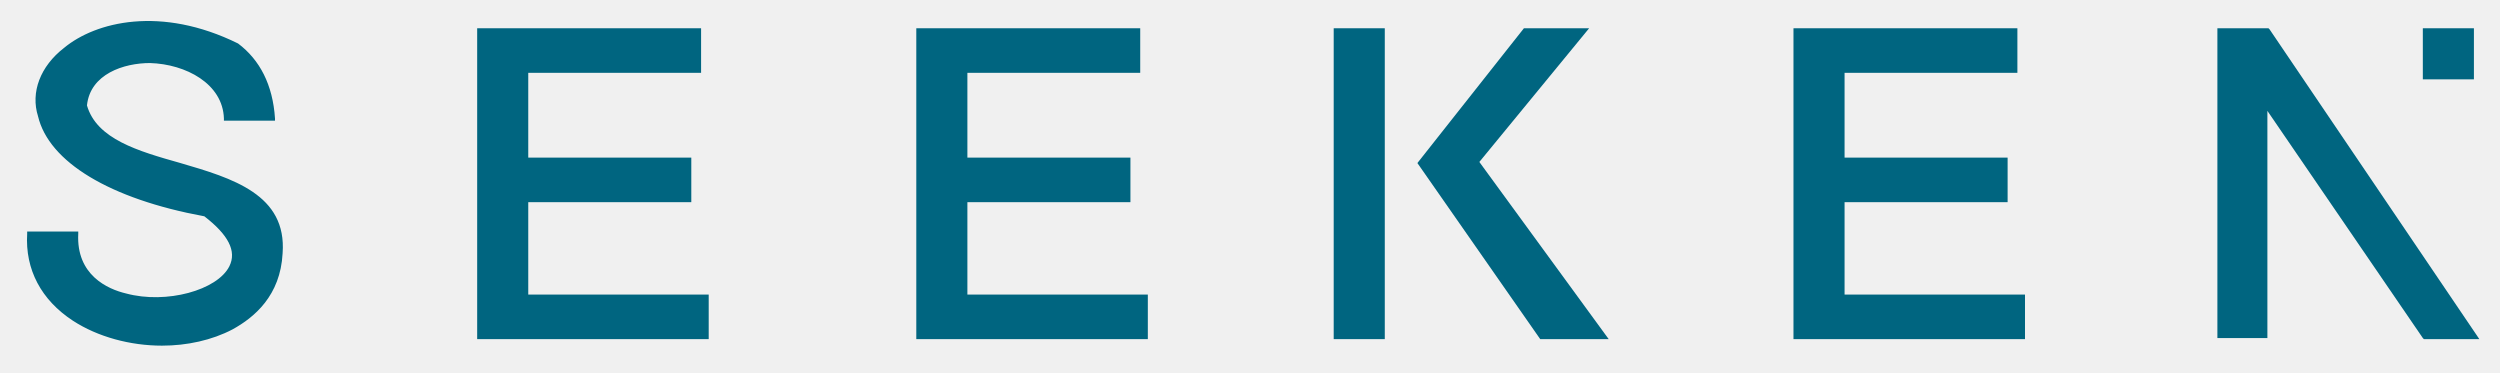
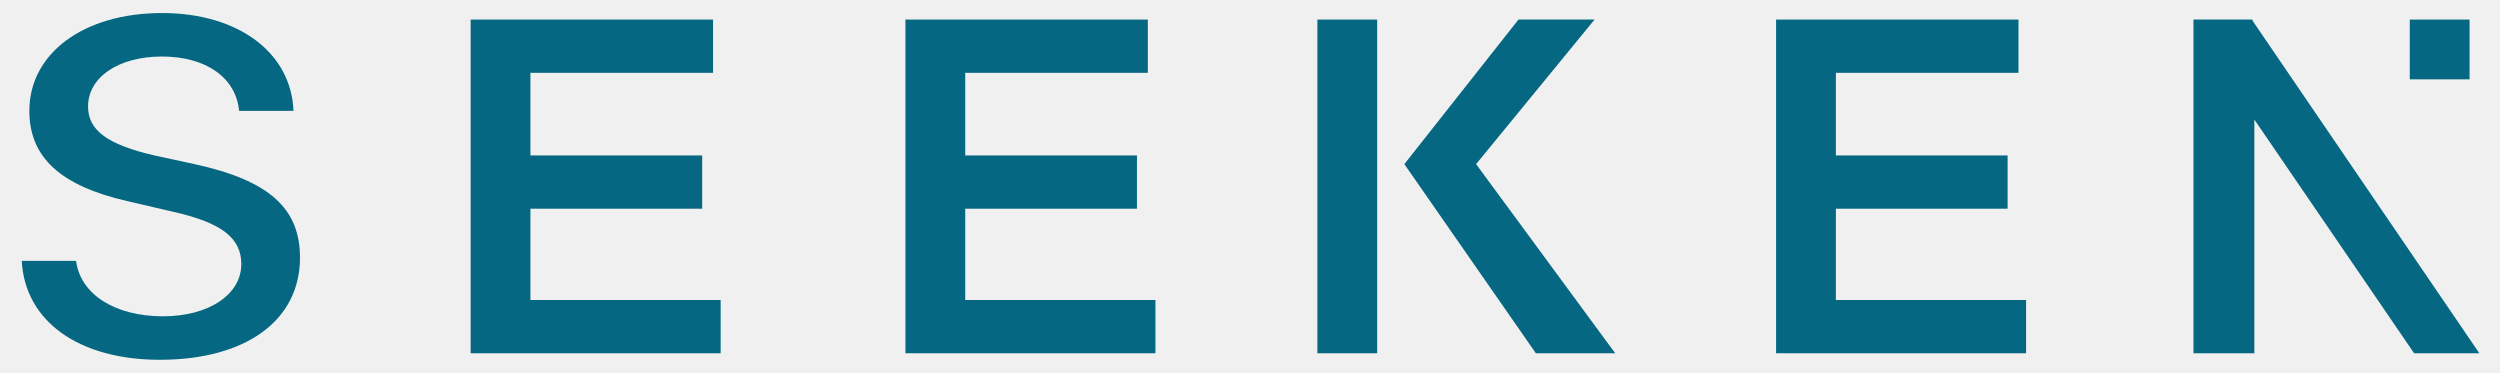
<svg xmlns="http://www.w3.org/2000/svg" version="1.1" id="Layer_1" x="0px" y="0px" viewBox="0 0 230 34.3" style="enable-background:new 0 0 230 34.3;" xml:space="preserve">
  <style type="text/css">
- 	.st0{fill:#FFFFFF;}
- 	.st1{fill:#006580;}
+ 	.st0{fill:#056781;}
</style>
  <g>
-     <g>
-       <polygon class="st1" points="64.3,2.8 64.3,6.4 48.4,6.4 48.4,14.7 63.4,14.7 63.4,18.3 48.4,18.3 48.4,27.3 65,27.3 65,30.9     44.1,30.9 44.1,2.8   " />
-       <path class="st1" d="M65.2,31.2H43.9V2.6h20.6v4.1H48.6v7.8h15v4.1h-15v8.5h16.6V31.2z M44.3,30.7h20.5v-3.2H48.2v-9.4h15v-3.2    h-15V6.2h15.9V3H44.3V30.7z" />
-     </g>
-     <g>
-       <polygon class="st1" points="104.7,2.8 104.7,6.4 88.8,6.4 88.8,14.7 103.7,14.7 103.7,18.3 88.8,18.3 88.8,27.3 105.4,27.3     105.4,30.9 84.5,30.9 84.5,2.8   " />
-       <path class="st1" d="M105.6,31.2H84.3V2.6h20.6v4.1H89v7.8h15v4.1H89v8.5h16.6V31.2z M84.7,30.7h20.5v-3.2H88.6v-9.4h15v-3.2h-15    V6.2h15.9V3H84.7V30.7z" />
-     </g>
-     <g>
-       <polygon class="st1" points="185.4,2.8 185.4,6.4 169.5,6.4 169.5,14.7 184.4,14.7 184.4,18.3 169.5,18.3 169.5,27.3 186,27.3     186,30.9 165.2,30.9 165.2,2.8   " />
-       <path class="st1" d="M186.3,31.2h-21.3V2.6h20.6v4.1h-15.9v7.8h15v4.1h-15v8.5h16.6V31.2z M165.4,30.7h20.5v-3.2h-16.6v-9.4h15    v-3.2h-15V6.2h15.9V3h-19.8V30.7z" />
-     </g>
-     <g>
-       <path class="st1" d="M21.8,4.2c2,1.5,3.1,3.7,3.3,6.8h-4.3C20.7,4.7,8.4,3.6,7.8,9.7c2.1,7.1,18.8,4.1,18,13.6    C25.3,35.2,2,34,2.7,21.5h4.3C6.3,31.9,29,27.4,18.8,19.8C-8.1,14.8,5.1-4,21.8,4.2" />
-       <path class="st1" d="M14.9,31.8C12,31.8,9,31,6.7,29.5c-2.9-1.9-4.4-4.7-4.2-8l0-0.2h4.7l0,0.2c-0.2,3.8,2.7,5.1,4.4,5.5    c3.7,1,8.4-0.3,9.5-2.5c0.7-1.4-0.1-2.9-2.3-4.6c-8.7-1.6-14.3-5-15.3-9.2C2.8,8.5,3.7,6.1,5.9,4.4C8.8,2,14.8,0.5,21.9,4l0,0    c2,1.5,3.2,3.8,3.4,6.9l0,0.2h-4.7l0-0.2c-0.1-3.2-3.5-5-6.8-5.1C11.4,5.8,8.3,6.8,8,9.7c0.9,3.1,4.7,4.2,8.6,5.3    c4.8,1.4,9.8,2.9,9.4,8.3c-0.2,3.9-2.6,5.9-4.6,7C19.5,31.3,17.2,31.8,14.9,31.8z M2.9,21.7c-0.1,3.9,2.1,6.2,4,7.4    c4,2.6,10.1,2.9,14.2,0.8c1.9-1,4.2-3,4.4-6.6c0.4-5.1-4.2-6.4-9-7.9c-3.9-1.1-7.9-2.3-8.9-5.6l0,0l0,0c0.3-3.1,3.4-4.3,6.3-4.2    c3.4,0.1,6.9,2,7.2,5.3h3.8c-0.3-2.9-1.4-5-3.2-6.4C14.7,1,9,2.4,6.1,4.7c-2,1.6-2.9,3.8-2.3,6c1,4.1,6.5,7.3,15.1,8.9l0,0l0,0    c3,2.2,3,4,2.4,5.1c-1.2,2.4-6,3.7-10,2.7c-3.1-0.8-4.8-2.9-4.7-5.7H2.9z" />
-     </g>
-     <g>
-       <rect x="223" y="2.8" class="st1" width="4.3" height="4.3" />
-       <path class="st1" d="M227.6,7.3h-4.7V2.6h4.7V7.3z M223.3,6.9h3.9V3h-3.9V6.9z" />
-     </g>
-     <g>
-       <polygon class="st1" points="208.5,2.8 204.2,2.8 204.2,30.9 208.5,30.9 208.5,9.8 208.6,9.8 223.2,30.9 227.7,30.9   " />
-       <path class="st1" d="M228.1,31.2h-5.1l-0.1-0.1l-14.3-20.9v20.9H204V2.6h4.7l0.1,0.1L228.1,31.2z M223.3,30.7h4L208.4,3h-4v27.7    h3.9V9.5h0.5l0.1,0.1L223.3,30.7z" />
-     </g>
-     <g>
-       <polygon class="st1" points="141.8,31 147.6,31 135.8,14.9 145.8,2.8 140.3,2.8 130.7,14.9   " />
-       <path class="st1" d="M148,31.2h-6.3l-11.3-16.2l9.8-12.4h6l-10.1,12.3L148,31.2z M141.9,30.7h5.2l-11.6-15.9L145.3,3h-4.9l-9.5,12    L141.9,30.7z" />
-     </g>
-     <g>
-       <rect x="122.9" y="2.8" class="st1" width="4.3" height="28.2" />
-       <path class="st1" d="M127.4,31.2h-4.7V2.6h4.7V31.2z M123.2,30.7h3.9V3h-3.9V30.7z" />
-     </g>
+     <polygon class="st0" points="48.8,19.2 64.6,19.2 64.6,14.3 48.8,14.3 48.8,6.7 65.6,6.7 65.6,1.8 43.3,1.8 43.3,32.5 66.3,32.5    66.3,27.6 48.8,27.6  " />
+     <polygon class="st0" points="88.8,19.2 104.6,19.2 104.6,14.3 88.8,14.3 88.8,6.7 105.6,6.7 105.6,1.8 83.3,1.8 83.3,32.5    106.3,32.5 106.3,27.6 88.8,27.6  " />
+     <polygon class="st0" points="168.9,19.2 184.7,19.2 184.7,14.3 168.9,14.3 168.9,6.7 185.7,6.7 185.7,1.8 163.4,1.8 163.4,32.5    186.4,32.5 186.4,27.6 168.9,27.6  " />
+     <rect x="221.7" y="1.8" class="st0" width="5.5" height="5.5" />
+     <polygon class="st0" points="207.3,2 207.2,1.8 201.8,1.8 201.8,32.5 207.4,32.5 207.4,11 222.1,32.5 228.1,32.5  " />
+     <polygon class="st0" points="146.7,1.8 139.7,1.8 129.2,15.1 141.3,32.5 148.6,32.5 135.8,15.1  " />
+     <rect x="121.2" y="1.8" class="st0" width="5.5" height="30.7" />
+     <path class="st0" d="M7,24c0.4,3.1,3.6,5.1,8,5.1c4.2,0,7.2-2,7.2-4.8c0-2.4-1.8-3.8-6.2-4.8l-4.3-1c-6.1-1.4-9-4-9-8.3   c0-5.3,5-9,12.2-9c7.1,0,11.9,3.7,12.1,9h-5c-0.3-3.1-3.1-5-7.1-5S8.1,7.1,8.1,9.8c0,2.2,1.8,3.5,6.1,4.5l3.7,0.8   c6.9,1.5,9.7,4.1,9.7,8.6c0,5.8-5,9.4-12.9,9.4c-7.4,0-12.4-3.5-12.7-9.1H7z" />
  </g>
</svg>
